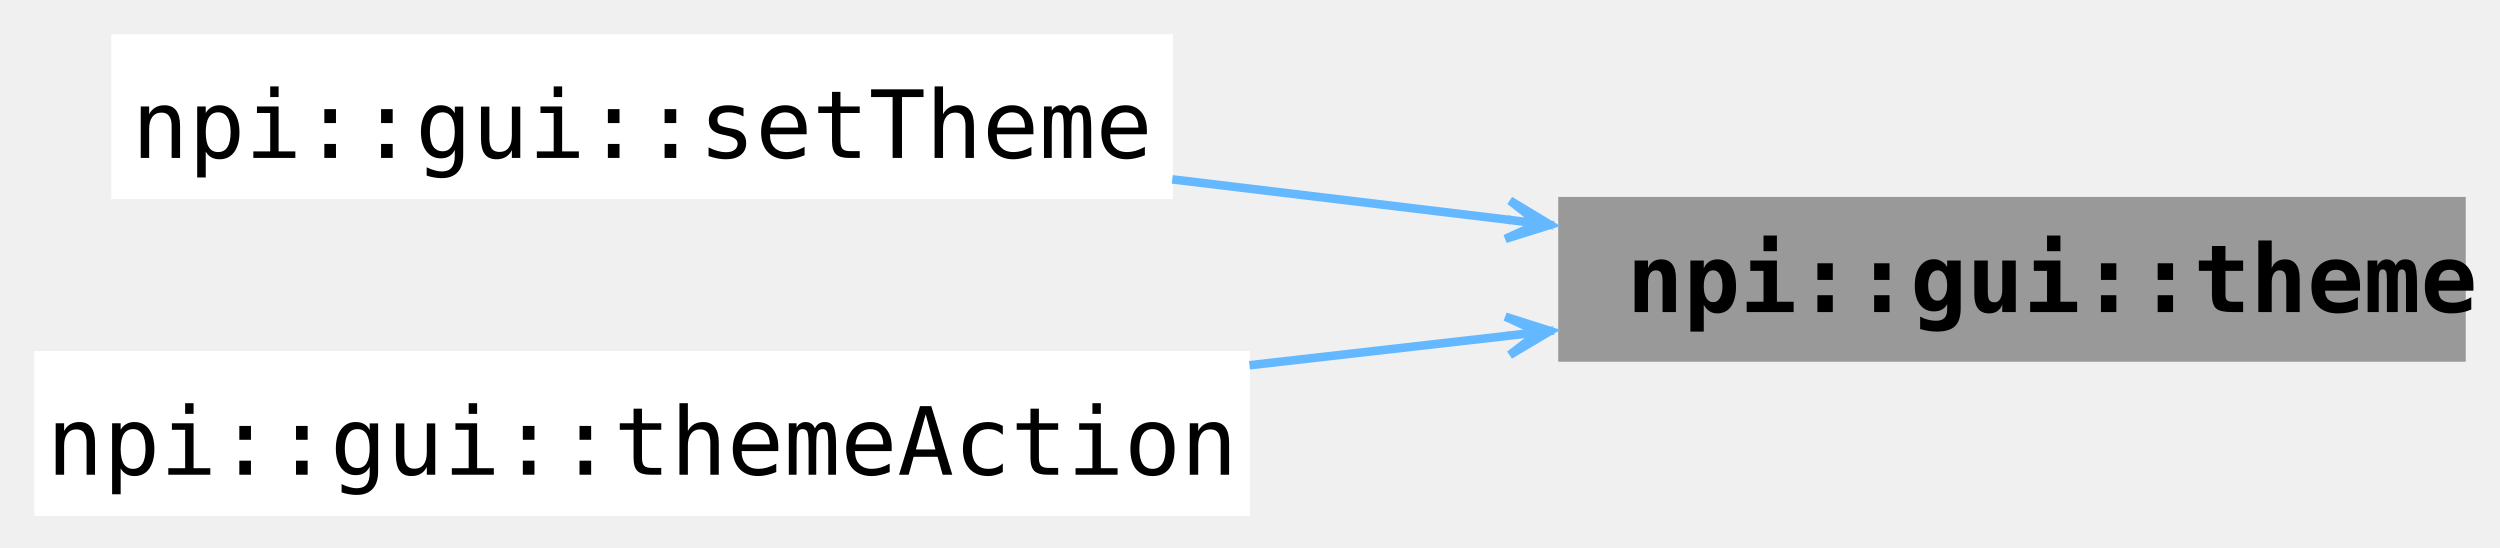
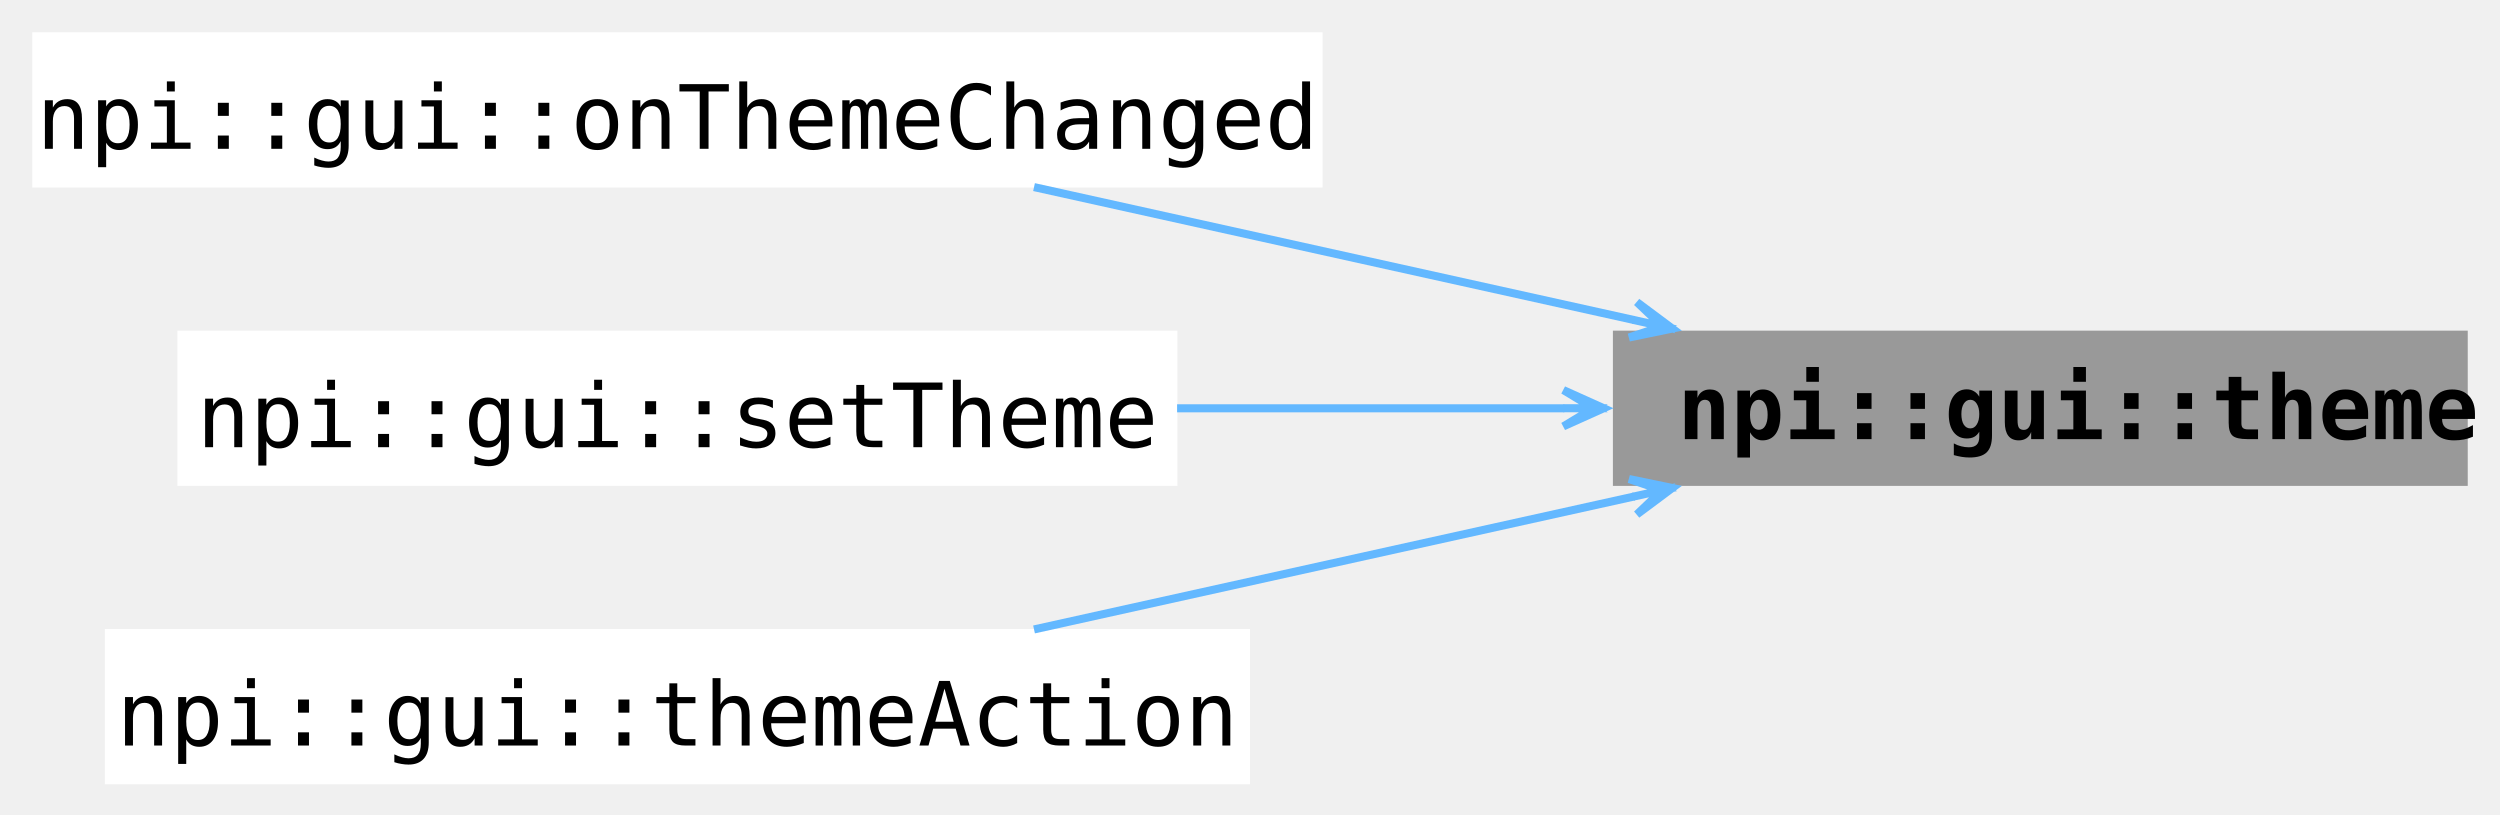
- <svg xmlns="http://www.w3.org/2000/svg" xmlns:xlink="http://www.w3.org/1999/xlink" width="292pt" height="64pt" viewBox="0.00 0.00 292.00 64.00">
-   <g id="graph0" class="graph" transform="scale(1 1) rotate(0) translate(4 60.25)">
+ <svg xmlns="http://www.w3.org/2000/svg" xmlns:xlink="http://www.w3.org/1999/xlink" width="310pt" height="101pt" viewBox="0.00 0.00 310.00 101.00">
+   <g id="graph0" class="graph" transform="scale(1 1) rotate(0) translate(4 97.25)">
    <g id="Node000001" class="node">
      <g id="a_Node000001">
        <a xlink:title="Returns the configured theme; System remains System regardless of background.">
-           <polygon fill="#999999" stroke="none" points="284,-37.25 178,-37.25 178,-18 284,-18 284,-37.25" />
-           <text xml:space="preserve" text-anchor="start" x="186" y="-23.8" font-family="Consolas" font-weight="bold" font-size="11.00">npi::gui::theme</text>
+           <polygon fill="#999999" stroke="none" points="302,-56.25 196,-56.25 196,-37 302,-37 302,-56.25" />
+           <text xml:space="preserve" text-anchor="start" x="204" y="-42.8" font-family="Consolas" font-weight="bold" font-size="11.00">npi::gui::theme</text>
        </a>
      </g>
    </g>
    <g id="Node000002" class="node">
      <g id="a_Node000002">
-         <a xlink:href="../../d7/dc3/namespacenpi_1_1gui.html#a02b9d4b0a58267b196aecdda9ef45051" target="_top" xlink:title="Sets Dark, Light or System and synchronizes the shared theme actions.">
-           <polygon fill="white" stroke="none" points="133,-56.25 9,-56.25 9,-37 133,-37 133,-56.25" />
-           <text xml:space="preserve" text-anchor="middle" x="71" y="-41.8" font-family="Consolas" font-size="11.00">npi::gui::setTheme</text>
+         <a xlink:href="../../d7/dc3/namespacenpi_1_1gui.html#a1f2394a2285dbb72c534fd91cdd97dc8" target="_top" xlink:title="Connects a member function to selected-theme changes.">
+           <polygon fill="white" stroke="none" points="160,-93.25 0,-93.25 0,-74 160,-74 160,-93.25" />
+           <text xml:space="preserve" text-anchor="middle" x="80" y="-78.8" font-family="Consolas" font-size="11.00">npi::gui::onThemeChanged</text>
        </a>
      </g>
    </g>
    <g id="edge1_Node000001_Node000002" class="edge">
      <g id="a_edge1_Node000001_Node000002">
        <a xlink:title=" ">
-           <path fill="none" stroke="#63b8ff" d="M172.42,-34.55C159.57,-36.09 145.9,-37.74 132.92,-39.3" />
-           <polygon fill="#63b8ff" stroke="#63b8ff" points="177.06,-33.99 172.36,-36.82 175.78,-34.14 172.09,-34.59 172.09,-34.59 172.09,-34.59 175.78,-34.14 171.82,-32.35 177.06,-33.99" />
+           <path fill="none" stroke="#63b8ff" d="M198.65,-57.56C175.03,-62.79 147,-69 124.22,-74.05" />
+           <polygon fill="#63b8ff" stroke="#63b8ff" points="203.37,-56.51 198.97,-59.79 202.12,-56.79 198.49,-57.59 198.49,-57.59 198.49,-57.59 202.12,-56.79 198,-55.4 203.37,-56.51" />
        </a>
      </g>
    </g>
    <g id="Node000003" class="node">
      <g id="a_Node000003">
-         <a xlink:href="../../d7/dc3/namespacenpi_1_1gui.html#a64de26ba60a343fcf6c9cf785a45f495" target="_top" xlink:title="Returns the shared checkable action for selecting a theme.">
-           <polygon fill="white" stroke="none" points="142,-19.25 0,-19.25 0,0 142,0 142,-19.25" />
-           <text xml:space="preserve" text-anchor="middle" x="71" y="-4.8" font-family="Consolas" font-size="11.00">npi::gui::themeAction</text>
+         <a xlink:href="../../d7/dc3/namespacenpi_1_1gui.html#a02b9d4b0a58267b196aecdda9ef45051" target="_top" xlink:title="Sets Dark, Light or System and synchronizes the shared theme actions.">
+           <polygon fill="white" stroke="none" points="142,-56.25 18,-56.25 18,-37 142,-37 142,-56.25" />
+           <text xml:space="preserve" text-anchor="middle" x="80" y="-41.8" font-family="Consolas" font-size="11.00">npi::gui::setTheme</text>
        </a>
      </g>
    </g>
    <g id="edge2_Node000001_Node000003" class="edge">
      <g id="a_edge2_Node000001_Node000003">
        <a xlink:title=" ">
-           <path fill="none" stroke="#63b8ff" d="M172.21,-21.04C162.36,-19.92 152.05,-18.74 141.94,-17.59" />
-           <polygon fill="#63b8ff" stroke="#63b8ff" points="177.05,-21.59 171.83,-23.26 175.78,-21.45 172.09,-21.03 172.09,-21.03 172.09,-21.03 175.78,-21.45 172.34,-18.79 177.05,-21.59" />
+           <path fill="none" stroke="#63b8ff" d="M189.97,-46.62C174.45,-46.62 157.64,-46.62 141.96,-46.62" />
+           <polygon fill="#63b8ff" stroke="#63b8ff" points="194.86,-46.63 189.86,-48.88 193.58,-46.63 189.86,-46.63 189.86,-46.63 189.86,-46.63 193.58,-46.63 189.86,-44.38 194.86,-46.63" />
+         </a>
+       </g>
+     </g>
+     <g id="Node000004" class="node">
+       <g id="a_Node000004">
+         <a xlink:href="../../d7/dc3/namespacenpi_1_1gui.html#a64de26ba60a343fcf6c9cf785a45f495" target="_top" xlink:title="Returns the shared checkable action for selecting a theme.">
+           <polygon fill="white" stroke="none" points="151,-19.25 9,-19.25 9,0 151,0 151,-19.25" />
+           <text xml:space="preserve" text-anchor="middle" x="80" y="-4.8" font-family="Consolas" font-size="11.00">npi::gui::themeAction</text>
+         </a>
+       </g>
+     </g>
+     <g id="edge3_Node000001_Node000004" class="edge">
+       <g id="a_edge3_Node000001_Node000004">
+         <a xlink:title=" ">
+           <path fill="none" stroke="#63b8ff" d="M198.65,-35.69C175.03,-30.46 147,-24.25 124.22,-19.2" />
+           <polygon fill="#63b8ff" stroke="#63b8ff" points="203.37,-36.74 198,-37.85 202.12,-36.46 198.49,-35.66 198.49,-35.66 198.49,-35.66 202.12,-36.46 198.97,-33.46 203.37,-36.74" />
        </a>
      </g>
    </g>
  </g>
</svg>
